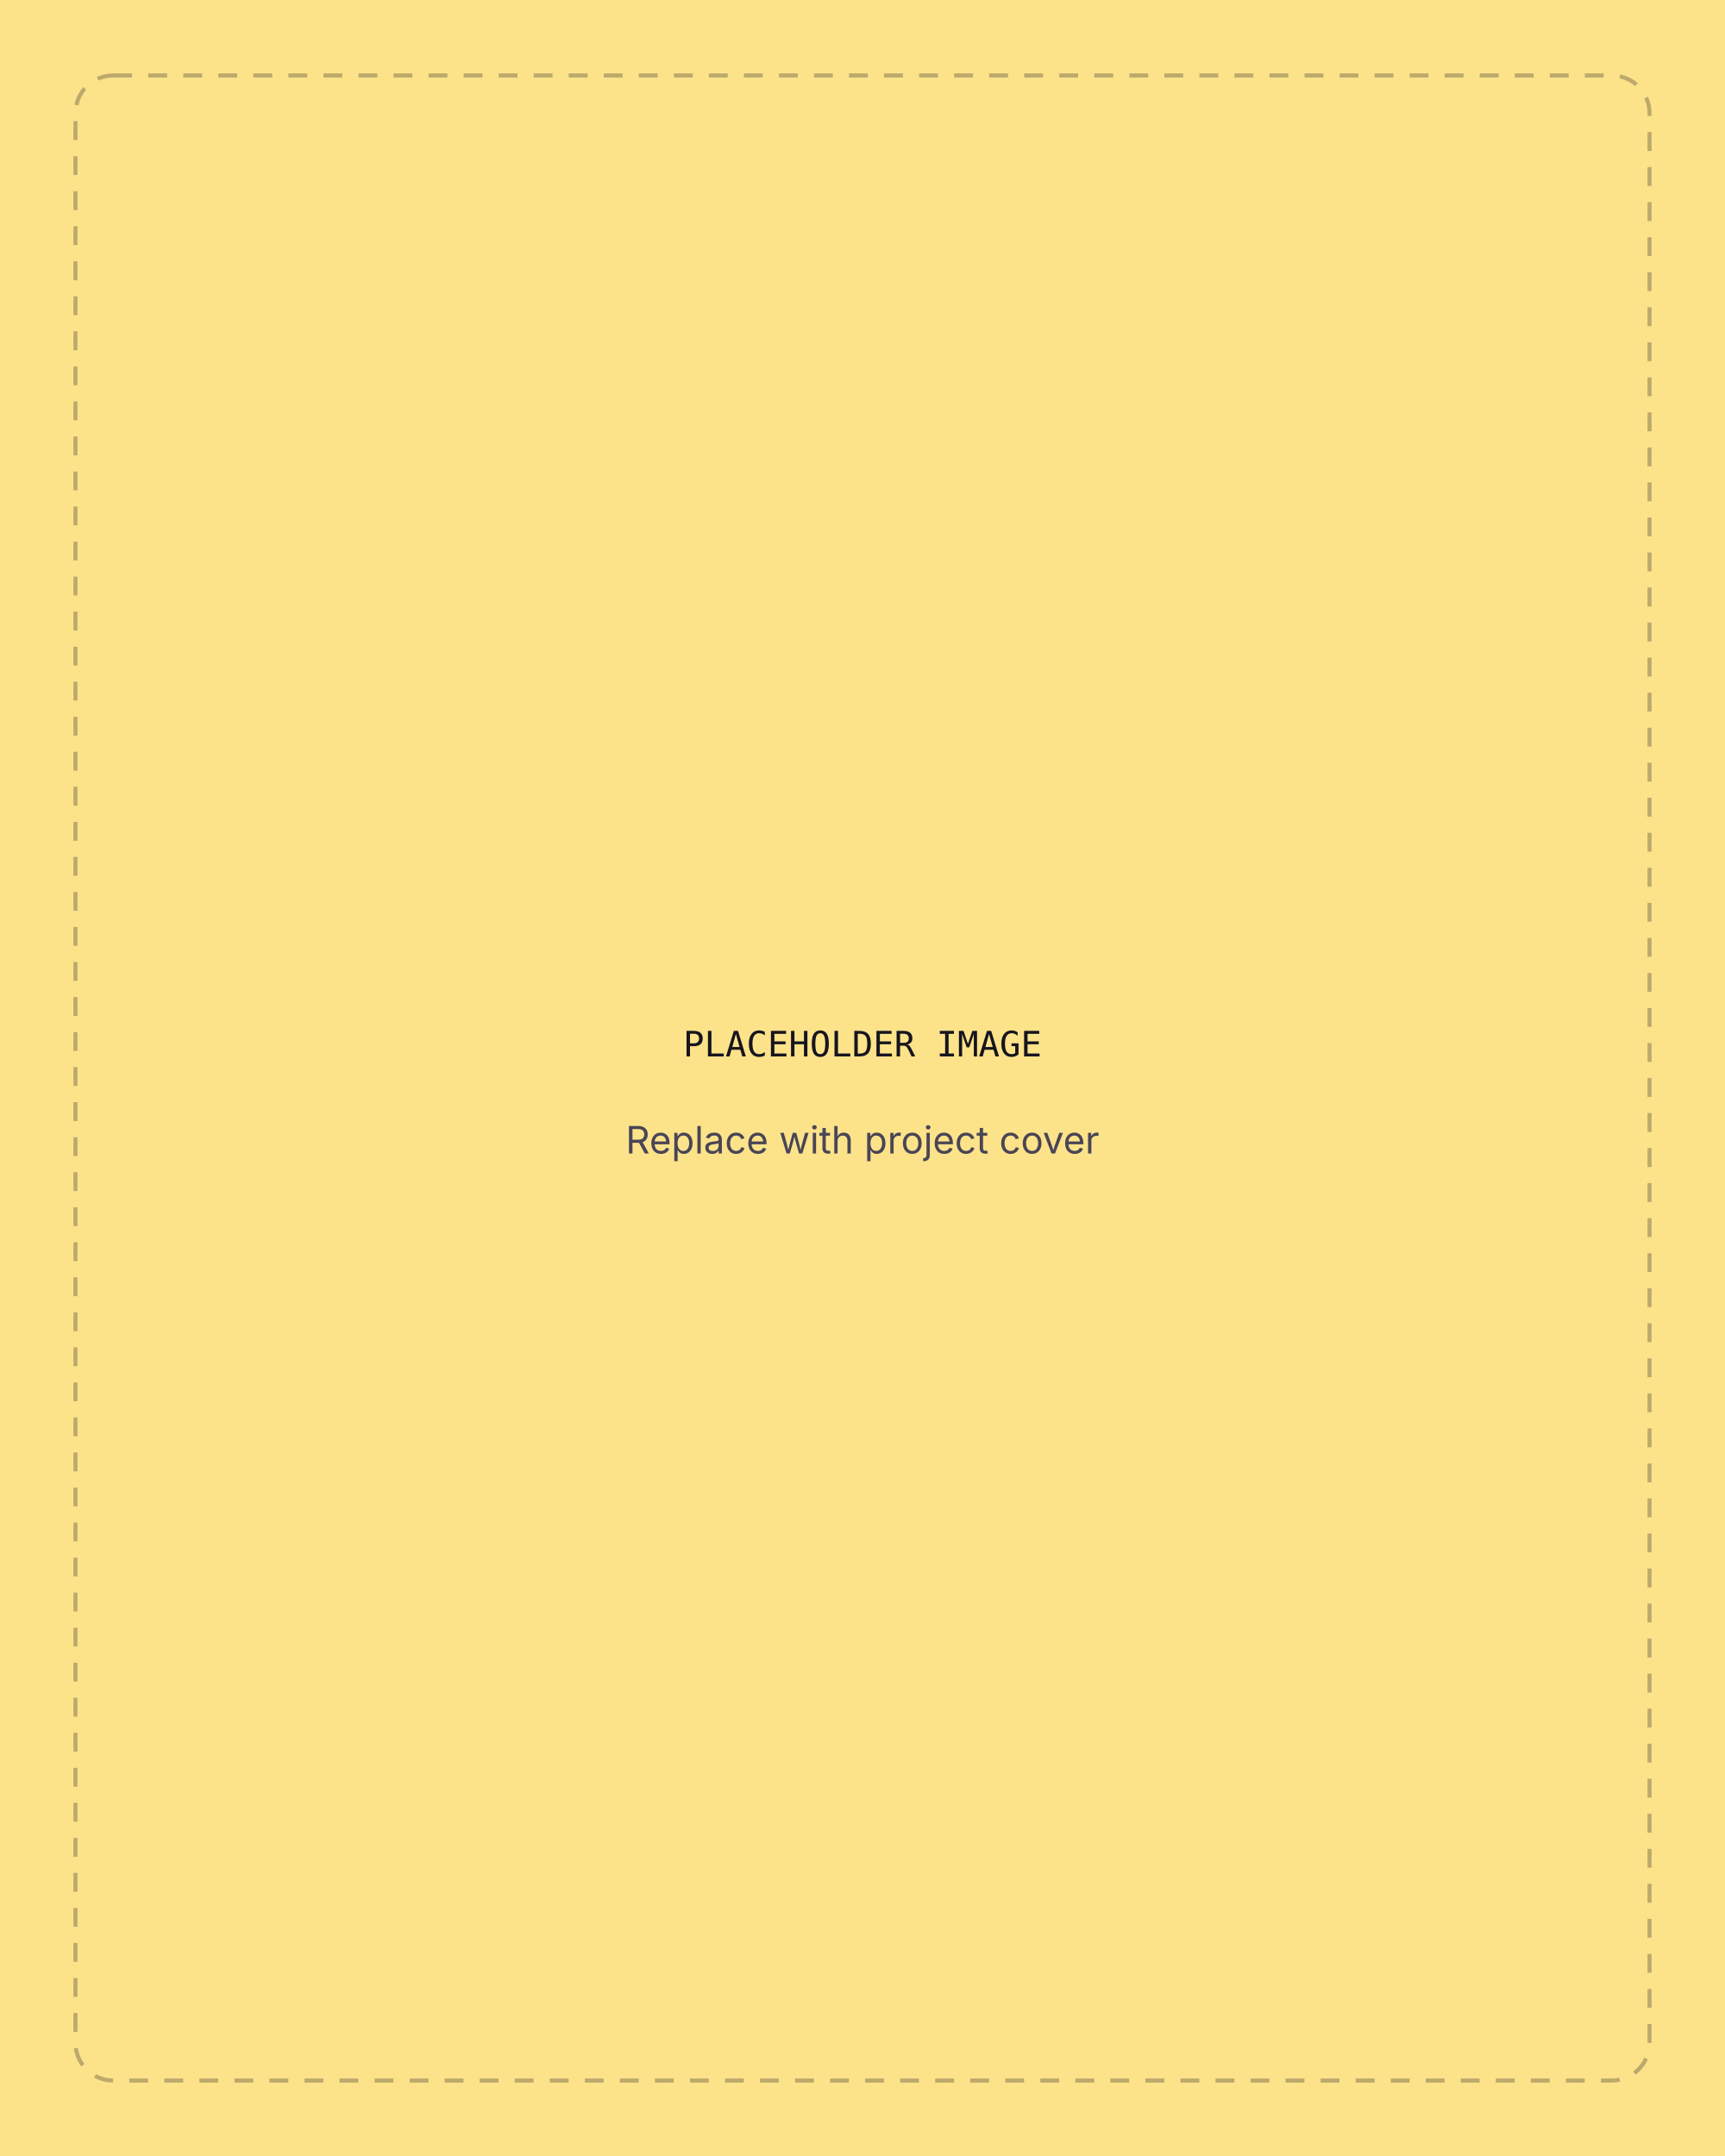
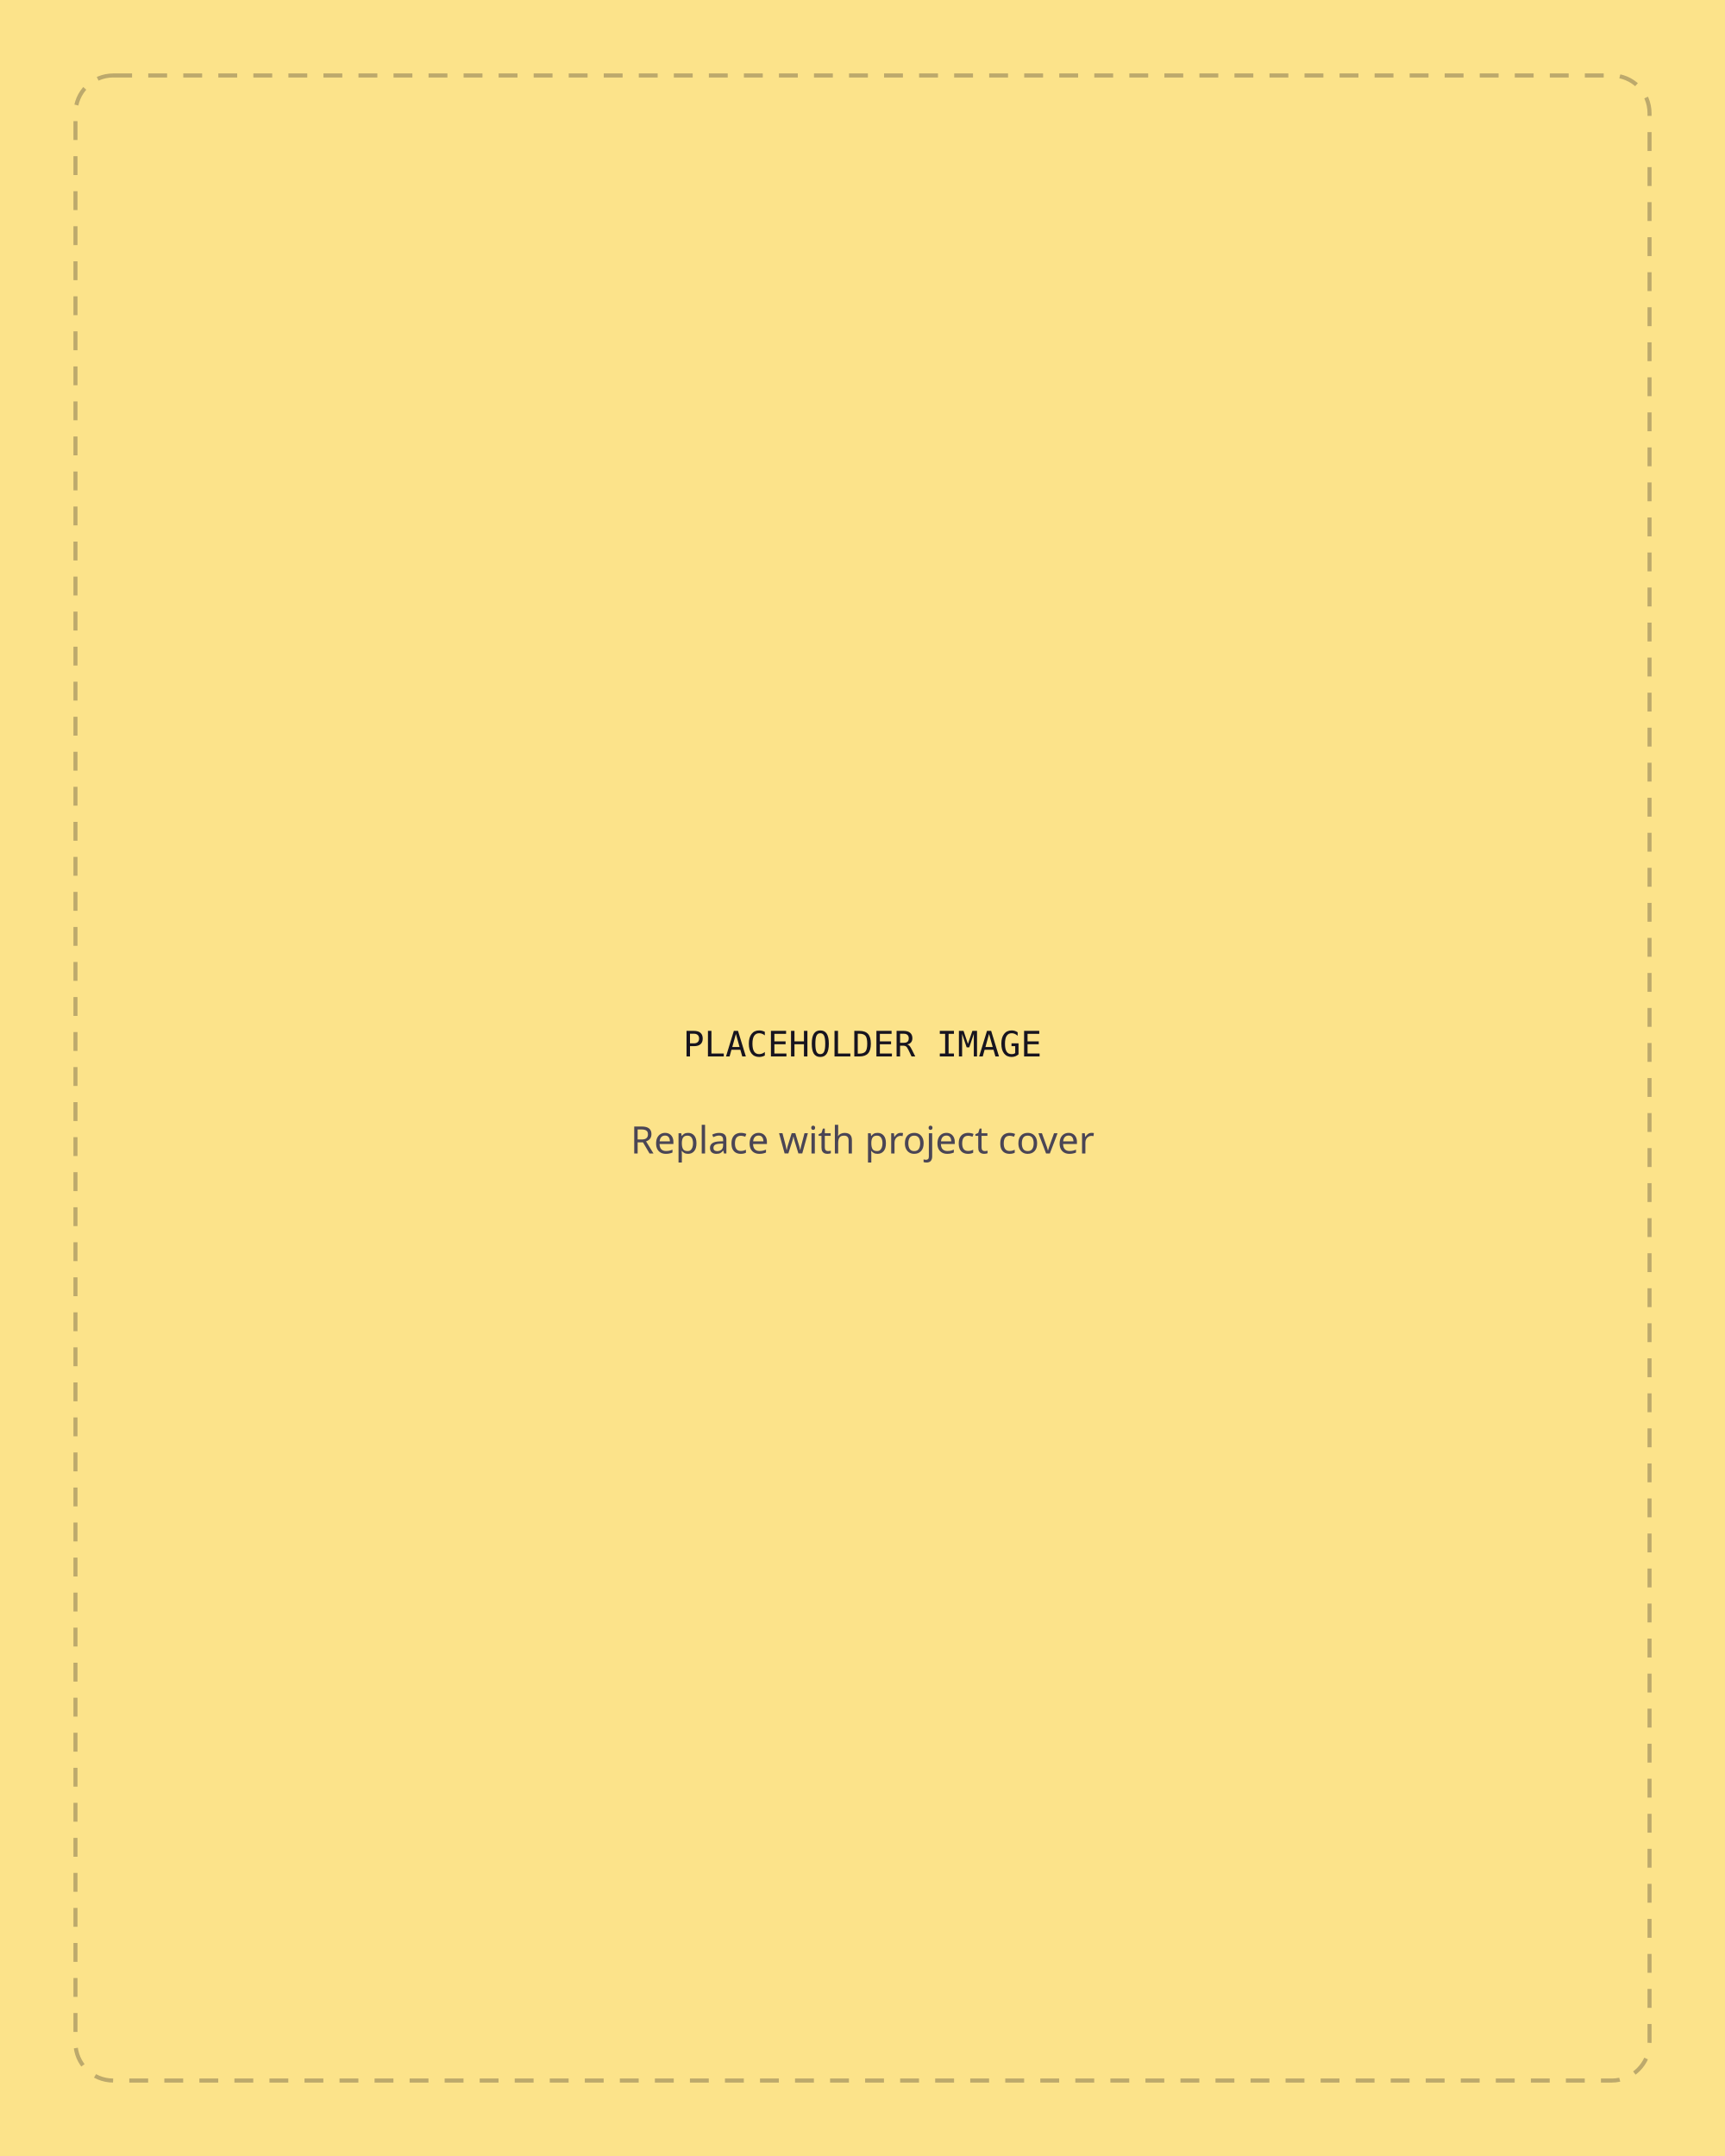
<svg xmlns="http://www.w3.org/2000/svg" viewBox="0 0 640 800" role="img" aria-label="Placeholder cover — Sphere Sport">
  <rect width="640" height="800" fill="#fce38a" />
  <rect x="28" y="28" width="584" height="744" fill="none" stroke="rgba(23,20,31,0.28)" stroke-width="1.5" stroke-dasharray="7 6" rx="14" />
  <text x="320" y="392" text-anchor="middle" font-family="IBM Plex Mono, monospace" font-size="13" fill="#17141f">PLACEHOLDER IMAGE</text>
-   <text x="320" y="428" text-anchor="middle" font-family="Inter, sans-serif" font-size="14" fill="#4a4555">Replace with project cover</text>
+   <text x="320" y="428" text-anchor="middle" font-family="Geist, sans-serif" font-size="14" fill="#4a4555">Replace with project cover</text>
</svg>
